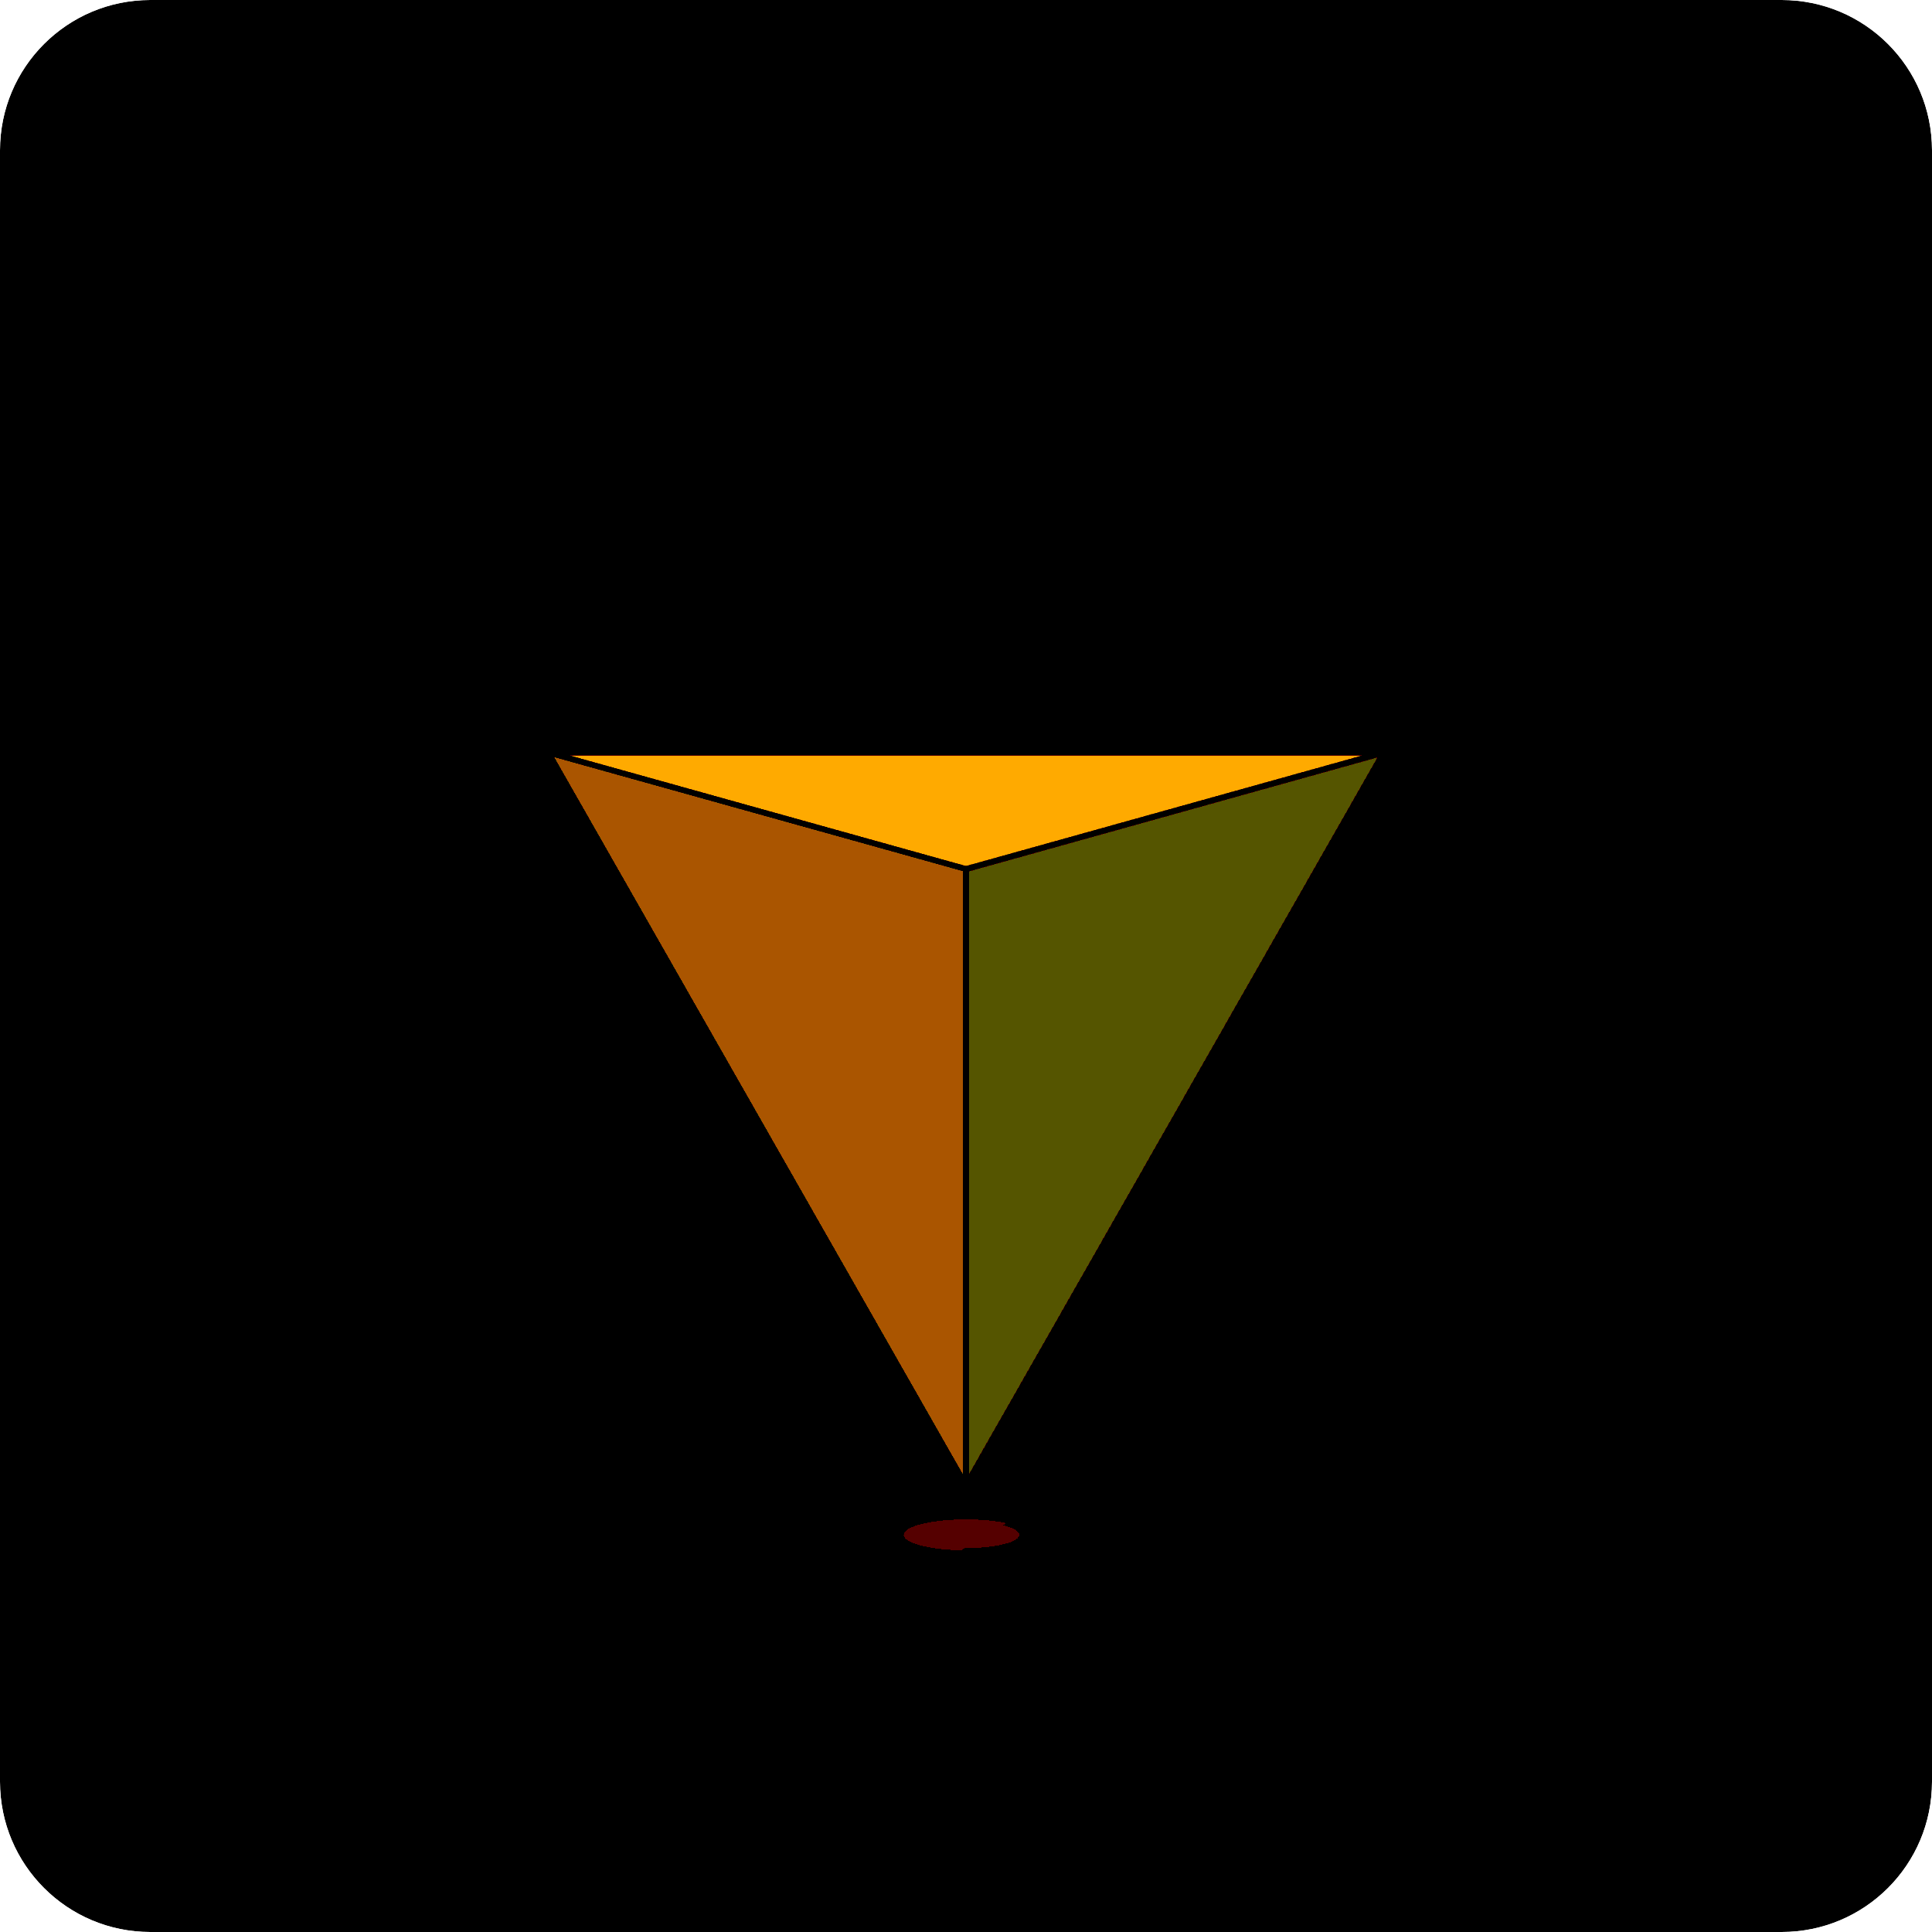
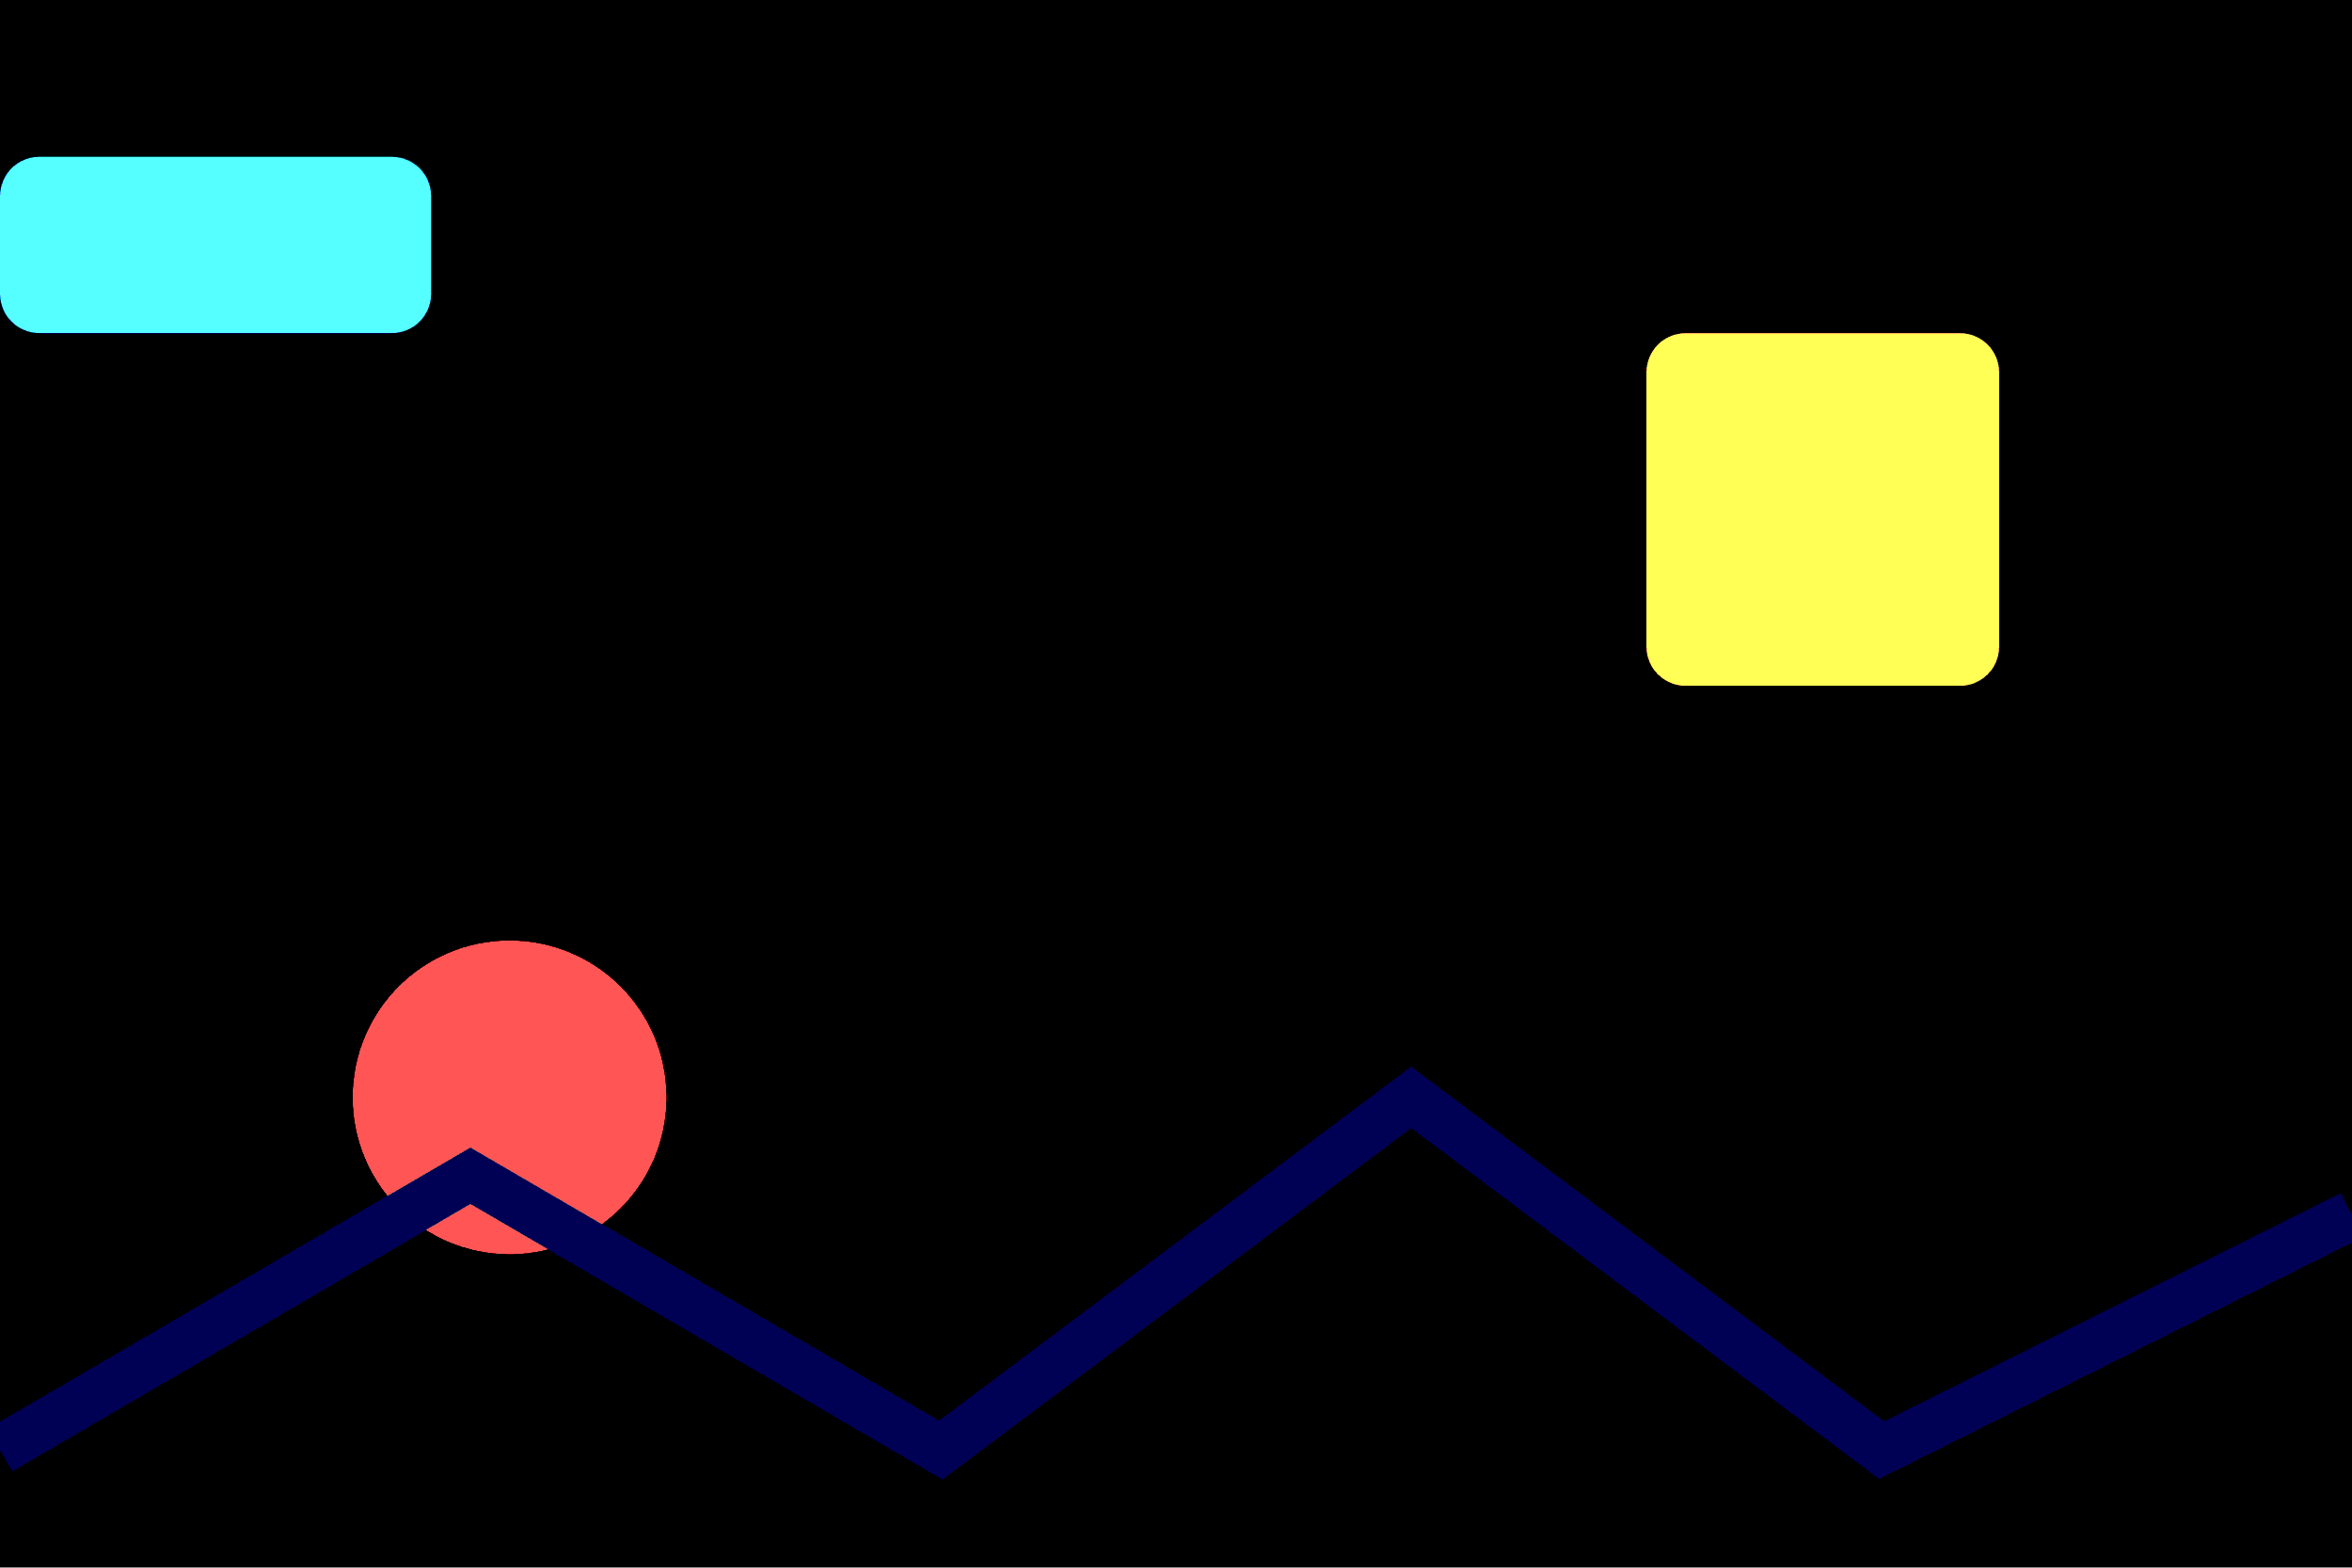
- <svg xmlns="http://www.w3.org/2000/svg" viewBox="0 0 360 360" width="360" height="360">
+ <svg xmlns="http://www.w3.org/2000/svg" viewBox="0 0 240 160" width="240" height="160">
  <defs>
-     <linearGradient id="backdrop" x1="0" y1="0" x2="0.6" y2="1">
-       <stop offset="0" stop-color="#141a2e" />
-       <stop offset="1" stop-color="#070912" />
-     </linearGradient>
-     <radialGradient id="pool" cx="0.5" cy="0.5" r="0.5">
-       <stop offset="0" stop-color="#f0a13c" stop-opacity="0.26" />
-       <stop offset="1" stop-color="#f0a13c" stop-opacity="0" />
-     </radialGradient>
-   </defs>
-   <defs>
-     <filter id="vctrfx-10dgav-filter-0" color-interpolation-filters="sRGB">
+     <filter id="vctrfx-wkl45s-filter-0" color-interpolation-filters="sRGB">
      <feComponentTransfer in="SourceGraphic" result="vctrfx-out-0">
        <feFuncR type="discrete" tableValues="0 0.333 0.667 1" />
        <feFuncG type="discrete" tableValues="0 0.333 0.667 1" />
        <feFuncB type="discrete" tableValues="0 0.333 0.667 1" />
      </feComponentTransfer>
    </filter>
-     <clipPath id="vctrfx-10dgav-clip" clipPathUnits="userSpaceOnUse">
-       <rect width="360" height="360" rx="28" />
+     <clipPath id="vctrfx-wkl45s-clip" clipPathUnits="userSpaceOnUse">
+       <rect width="240" height="160" />
    </clipPath>
  </defs>
-   <g filter="url(#vctrfx-10dgav-filter-0)" clip-path="url(#vctrfx-10dgav-clip)">
-     <rect width="360" height="360" rx="28" fill="url(#backdrop)" />
-     <ellipse cx="180" cy="286" rx="104" ry="26" fill="url(#pool)" />
-     <g stroke-linejoin="round">
-       <polygon points="180,161.95 257.82,140.24 102.18,140.24" fill="#f0a13c" opacity="1" stroke="#2a1a08" stroke-width="1.1" stroke-linejoin="round">
-         <animate attributeName="points" values="180,161.95 257.82,140.24 102.18,140.24;192.07,161.84 251.77,139.26 96.75,141.3;203.93,161.54 245.15,138.38 92.04,142.45;215.38,161.04 238.04,137.6 88.12,143.67;226.24,160.36 230.51,136.91 85.06,144.97;236.34,159.51 222.62,136.33 82.94,146.32;245.53,158.52 214.44,135.85 81.83,147.71;253.71,157.39 206.03,135.48 81.8,149.14;260.78,156.15 197.45,135.21 82.89,150.58;266.67,154.83 188.75,135.05 85.16,152.03;271.37,153.45 180,135 88.63,153.45;274.84,152.03 171.25,135.05 93.33,154.83;277.11,150.58 162.55,135.21 99.22,156.15;278.2,149.14 153.97,135.48 106.29,157.39;278.17,147.71 145.56,135.85 114.47,158.52;277.06,146.32 137.38,136.33 123.66,159.51;274.94,144.97 129.49,136.91 133.76,160.36;271.88,143.67 121.96,137.6 144.62,161.04;267.96,142.45 114.85,138.38 156.07,161.54;263.25,141.3 108.23,139.26 167.93,161.84;257.82,140.24 102.18,140.24 180,161.95;251.77,139.26 96.75,141.3 192.07,161.84;245.15,138.38 92.04,142.45 203.93,161.54;238.04,137.6 88.12,143.67 215.38,161.04;230.51,136.91 85.06,144.97 226.24,160.36;222.62,136.33 82.94,146.32 236.34,159.51;214.44,135.85 81.83,147.71 245.53,158.52;206.03,135.48 81.8,149.14 253.71,157.39;197.45,135.21 82.89,150.58 260.78,156.15;188.75,135.05 85.16,152.03 266.67,154.83;180,135 88.63,153.45 271.37,153.45;171.25,135.05 93.33,154.83 274.84,152.03;162.55,135.21 99.22,156.15 277.11,150.58;153.97,135.48 106.29,157.39 278.2,149.14;145.56,135.85 114.47,158.52 278.17,147.71;137.38,136.33 123.66,159.51 277.06,146.32;129.49,136.91 133.76,160.36 274.94,144.97;121.96,137.6 144.62,161.04 271.88,143.67;114.85,138.38 156.07,161.54 267.96,142.45;108.23,139.26 167.93,161.84 263.25,141.3;102.18,140.24 180,161.95 257.82,140.24;96.75,141.3 192.07,161.84 251.77,139.26;92.04,142.45 203.93,161.54 245.15,138.38;88.12,143.67 215.38,161.04 238.04,137.6;85.06,144.97 226.24,160.36 230.51,136.91;82.94,146.32 236.34,159.51 222.62,136.33;81.83,147.71 245.53,158.52 214.44,135.85;81.8,149.14 253.71,157.39 206.03,135.48;82.89,150.58 260.78,156.15 197.45,135.21;85.16,152.03 266.67,154.83 188.75,135.05;88.63,153.45 271.37,153.45 180,135;93.33,154.83 274.84,152.03 171.25,135.05;99.22,156.15 277.11,150.58 162.55,135.21;106.29,157.39 278.2,149.14 153.97,135.48;114.47,158.52 278.17,147.71 145.56,135.85;123.66,159.51 277.06,146.32 137.38,136.33;133.76,160.36 274.94,144.97 129.49,136.91;144.62,161.04 271.88,143.67 121.96,137.6;156.07,161.54 267.96,142.45 114.85,138.38;167.93,161.84 263.25,141.3 108.23,139.26;180,161.95 257.82,140.24 102.18,140.24" dur="7s" repeatCount="indefinite" calcMode="linear" />
-         <animate attributeName="fill" values="#f0a13c;#f0a13c;#f0a13c;#f0a13c;#f0a13c;#f0a13c;#f0a13c;#f0a13c;#f0a13c;#f0a13c;#f0a13c;#f0a13c;#f0a13c;#f0a13c;#f0a13c;#f0a13c;#f0a13c;#f0a13c;#f0a13c;#f0a13c;#f0a13c;#f0a13c;#f0a13c;#f0a13c;#f0a13c;#f0a13c;#f0a13c;#f0a13c;#f0a13c;#f0a13c;#f0a13c;#f0a13c;#f0a13c;#f0a13c;#f0a13c;#f0a13c;#f0a13c;#f0a13c;#f0a13c;#f0a13c;#f0a13c;#f0a13c;#f0a13c;#f0a13c;#f0a13c;#f0a13c;#f0a13c;#f0a13c;#f0a13c;#f0a13c;#f0a13c;#f0a13c;#f0a13c;#f0a13c;#f0a13c;#f0a13c;#f0a13c;#f0a13c;#f0a13c;#f0a13c;#f0a13c" dur="7s" repeatCount="indefinite" calcMode="linear" />
-         <animate attributeName="opacity" values="1;1;1;1;1;1;1;1;1;1;1;1;1;1;1;1;1;1;1;1;1;1;1;1;1;1;1;1;1;1;1;1;1;1;1;1;1;1;1;1;1;1;1;1;1;1;1;1;1;1;1;1;1;1;1;1;1;1;1;1;1" dur="7s" repeatCount="indefinite" calcMode="linear" />
-       </polygon>
-       <polygon points="180,161.95 102.18,140.24 180,276.79" fill="#bd7f2f" opacity="1" stroke="#2a1a08" stroke-width="1.1" stroke-linejoin="round">
-         <animate attributeName="points" values="180,161.95 102.18,140.24 180,276.79;192.07,161.84 96.75,141.3 180,276.79;203.93,161.54 92.04,142.45 180,276.79;215.38,161.04 88.12,143.67 180,276.79;226.24,160.36 85.06,144.97 180,276.79;236.34,159.51 82.94,146.32 180,276.79;245.53,158.52 81.83,147.71 180,276.79;253.71,157.39 81.8,149.14 180,276.79;260.78,156.15 82.89,150.58 180,276.79;266.67,154.83 85.16,152.03 180,276.79;271.37,153.45 88.63,153.45 180,276.79;274.84,152.03 93.33,154.83 180,276.79;277.11,150.58 99.22,156.15 180,276.79;278.2,149.14 106.29,157.39 180,276.79;278.17,147.71 114.47,158.52 180,276.79;277.06,146.32 123.66,159.51 180,276.79;274.94,144.97 133.76,160.36 180,276.79;271.88,143.67 144.62,161.04 180,276.79;267.96,142.45 156.07,161.54 180,276.79;263.25,141.3 167.93,161.84 180,276.79;257.82,140.24 180,161.95 180,276.79;251.77,139.26 192.07,161.84 180,276.79;245.15,138.38 203.93,161.54 180,276.79;238.04,137.6 215.38,161.04 180,276.79;230.51,136.91 226.24,160.36 180,276.79;222.62,136.33 236.34,159.51 180,276.79;214.44,135.85 245.53,158.52 180,276.79;206.03,135.48 253.71,157.39 180,276.79;197.45,135.21 260.78,156.15 180,276.79;188.75,135.05 266.67,154.83 180,276.79;180,135 271.37,153.45 180,276.79;171.25,135.05 274.84,152.03 180,276.79;162.55,135.21 277.11,150.58 180,276.79;153.97,135.48 278.2,149.14 180,276.79;145.56,135.85 278.17,147.71 180,276.79;137.38,136.33 277.06,146.32 180,276.79;129.49,136.91 274.94,144.97 180,276.79;121.96,137.6 271.88,143.67 180,276.79;114.85,138.38 267.96,142.45 180,276.79;108.23,139.26 263.25,141.3 180,276.79;102.18,140.24 257.82,140.24 180,276.79;96.75,141.3 251.77,139.26 180,276.79;92.04,142.45 245.15,138.38 180,276.79;88.12,143.67 238.04,137.6 180,276.79;85.06,144.97 230.51,136.91 180,276.79;82.94,146.32 222.62,136.33 180,276.79;81.83,147.71 214.44,135.85 180,276.79;81.8,149.14 206.03,135.48 180,276.79;82.89,150.58 197.45,135.21 180,276.79;85.16,152.03 188.75,135.05 180,276.79;88.63,153.45 180,135 180,276.79;93.33,154.83 171.25,135.05 180,276.79;99.22,156.15 162.55,135.21 180,276.79;106.29,157.39 153.97,135.48 180,276.79;114.47,158.52 145.56,135.85 180,276.79;123.66,159.51 137.38,136.33 180,276.79;133.76,160.36 129.49,136.91 180,276.79;144.62,161.04 121.96,137.6 180,276.79;156.07,161.54 114.85,138.38 180,276.79;167.93,161.84 108.23,139.26 180,276.79;180,161.95 102.18,140.24 180,276.79" dur="7s" repeatCount="indefinite" calcMode="linear" />
-         <animate attributeName="fill" values="#bd7f2f;#c38331;#c88632;#cc8933;#ce8a34;#cf8b34;#ce8a34;#cc8933;#c88632;#c28231;#bc7e2f;#b4792d;#aa722b;#a06b28;#956425;#885b22;#7b531f;#6e4a1c;#6e4a1c;#6e4a1c;#6e4a1c;#6e4a1c;#6e4a1c;#6e4a1c;#6e4a1c;#6e4a1c;#6e4a1c;#6e4a1c;#6e4a1c;#6e4a1c;#6e4a1c;#6e4a1c;#6e4a1c;#6e4a1c;#6e4a1c;#6e4a1c;#6e4a1c;#6e4a1c;#6e4a1c;#6e4a1c;#6e4a1c;#6e4a1c;#6e4a1c;#6e4a1c;#6e4a1c;#6e4a1c;#6e4a1c;#6e4a1c;#6e4a1c;#6e4a1c;#6e4a1c;#6e4a1c;#6e4a1c;#6f4b1c;#7d541f;#8a5d23;#966526;#a26c28;#ac732b;#b5792d;#bd7f2f" dur="7s" repeatCount="indefinite" calcMode="linear" />
-         <animate attributeName="opacity" values="1;1;1;1;1;1;1;1;1;1;1;1;1;1;1;1;1;1;1;1;1;1;1;1;0;0;0;0;0;0;0;0;0;0;0;0;0;0;0;0;0;0;0;0;0;0;0;0;0;0;0;0;0;0;0;0;0;1;1;1;1" dur="7s" repeatCount="indefinite" calcMode="linear" />
-       </polygon>
-       <polygon points="102.18,140.24 257.82,140.24 180,276.79" fill="#6e4a1c" opacity="0" stroke="#2a1a08" stroke-width="1.1" stroke-linejoin="round">
-         <animate attributeName="points" values="102.18,140.24 257.82,140.24 180,276.79;96.75,141.3 251.77,139.26 180,276.79;92.04,142.45 245.15,138.38 180,276.79;88.12,143.67 238.04,137.6 180,276.79;85.06,144.97 230.51,136.91 180,276.79;82.94,146.32 222.62,136.33 180,276.79;81.83,147.71 214.44,135.85 180,276.79;81.8,149.14 206.03,135.48 180,276.79;82.89,150.58 197.45,135.21 180,276.79;85.16,152.03 188.75,135.05 180,276.79;88.63,153.45 180,135 180,276.79;93.33,154.83 171.25,135.05 180,276.79;99.22,156.15 162.55,135.21 180,276.79;106.29,157.39 153.97,135.48 180,276.79;114.47,158.52 145.56,135.85 180,276.79;123.66,159.51 137.38,136.33 180,276.79;133.76,160.36 129.49,136.91 180,276.79;144.62,161.04 121.96,137.6 180,276.79;156.07,161.54 114.85,138.38 180,276.79;167.93,161.84 108.23,139.26 180,276.79;180,161.95 102.18,140.24 180,276.79;192.07,161.84 96.75,141.3 180,276.79;203.93,161.54 92.04,142.45 180,276.79;215.38,161.04 88.12,143.67 180,276.79;226.24,160.36 85.06,144.97 180,276.79;236.34,159.51 82.94,146.32 180,276.79;245.53,158.52 81.83,147.71 180,276.79;253.71,157.39 81.8,149.14 180,276.79;260.78,156.15 82.89,150.58 180,276.79;266.67,154.83 85.16,152.03 180,276.79;271.37,153.45 88.63,153.45 180,276.79;274.84,152.03 93.33,154.83 180,276.79;277.11,150.58 99.22,156.15 180,276.79;278.2,149.14 106.29,157.39 180,276.79;278.17,147.71 114.47,158.52 180,276.79;277.06,146.32 123.66,159.51 180,276.79;274.94,144.97 133.76,160.36 180,276.79;271.88,143.67 144.62,161.04 180,276.79;267.96,142.45 156.07,161.54 180,276.79;263.25,141.3 167.93,161.84 180,276.79;257.82,140.24 180,161.95 180,276.79;251.77,139.26 192.07,161.84 180,276.79;245.15,138.38 203.93,161.54 180,276.79;238.04,137.6 215.38,161.04 180,276.79;230.51,136.91 226.24,160.36 180,276.79;222.62,136.33 236.34,159.51 180,276.79;214.44,135.85 245.53,158.52 180,276.79;206.03,135.48 253.71,157.39 180,276.79;197.45,135.21 260.78,156.15 180,276.79;188.75,135.05 266.67,154.83 180,276.79;180,135 271.37,153.45 180,276.79;171.25,135.05 274.84,152.03 180,276.79;162.55,135.21 277.11,150.58 180,276.79;153.97,135.48 278.2,149.14 180,276.79;145.56,135.85 278.17,147.71 180,276.79;137.38,136.33 277.06,146.32 180,276.79;129.49,136.91 274.94,144.97 180,276.79;121.96,137.6 271.88,143.67 180,276.79;114.85,138.38 267.96,142.45 180,276.79;108.23,139.26 263.25,141.3 180,276.79;102.18,140.24 257.82,140.24 180,276.79" dur="7s" repeatCount="indefinite" calcMode="linear" />
-         <animate attributeName="fill" values="#6e4a1c;#6e4a1c;#6e4a1c;#6e4a1c;#6e4a1c;#6e4a1c;#6e4a1c;#6e4a1c;#6e4a1c;#6e4a1c;#6e4a1c;#6e4a1c;#6e4a1c;#6f4b1c;#7d541f;#8a5d23;#966526;#a26c28;#ac732b;#b5792d;#bd7f2f;#c38331;#c88632;#cc8933;#ce8a34;#cf8b34;#ce8a34;#cc8933;#c88632;#c28231;#bc7e2f;#b4792d;#aa722b;#a06b28;#956425;#885b22;#7b531f;#6e4a1c;#6e4a1c;#6e4a1c;#6e4a1c;#6e4a1c;#6e4a1c;#6e4a1c;#6e4a1c;#6e4a1c;#6e4a1c;#6e4a1c;#6e4a1c;#6e4a1c;#6e4a1c;#6e4a1c;#6e4a1c;#6e4a1c;#6e4a1c;#6e4a1c;#6e4a1c;#6e4a1c;#6e4a1c;#6e4a1c;#6e4a1c" dur="7s" repeatCount="indefinite" calcMode="linear" />
-         <animate attributeName="opacity" values="0;0;0;0;0;0;0;0;0;0;0;0;0;0;0;0;0;1;1;1;1;1;1;1;1;1;1;1;1;1;1;1;1;1;1;1;1;1;1;1;1;1;1;1;0;0;0;0;0;0;0;0;0;0;0;0;0;0;0;0;0" dur="7s" repeatCount="indefinite" calcMode="linear" />
-       </polygon>
-       <polygon points="257.82,140.24 180,161.95 180,276.79" fill="#6e4a1c" opacity="1" stroke="#2a1a08" stroke-width="1.1" stroke-linejoin="round">
-         <animate attributeName="points" values="257.82,140.24 180,161.95 180,276.79;251.77,139.26 192.07,161.84 180,276.79;245.15,138.38 203.93,161.54 180,276.79;238.04,137.6 215.38,161.04 180,276.79;230.51,136.91 226.24,160.36 180,276.79;222.62,136.33 236.34,159.51 180,276.79;214.44,135.85 245.53,158.52 180,276.79;206.03,135.48 253.71,157.39 180,276.79;197.45,135.21 260.78,156.15 180,276.79;188.75,135.05 266.67,154.83 180,276.79;180,135 271.37,153.45 180,276.79;171.25,135.05 274.84,152.03 180,276.79;162.55,135.21 277.11,150.58 180,276.79;153.97,135.48 278.2,149.14 180,276.79;145.56,135.85 278.17,147.71 180,276.79;137.38,136.33 277.06,146.32 180,276.79;129.49,136.91 274.94,144.97 180,276.79;121.96,137.6 271.88,143.67 180,276.79;114.85,138.38 267.96,142.45 180,276.79;108.23,139.26 263.25,141.3 180,276.79;102.18,140.24 257.82,140.24 180,276.79;96.75,141.3 251.77,139.26 180,276.79;92.04,142.45 245.15,138.38 180,276.79;88.12,143.67 238.04,137.6 180,276.79;85.06,144.97 230.51,136.91 180,276.79;82.94,146.32 222.62,136.33 180,276.79;81.83,147.71 214.44,135.85 180,276.79;81.8,149.14 206.03,135.48 180,276.79;82.89,150.58 197.45,135.21 180,276.79;85.16,152.03 188.75,135.05 180,276.79;88.63,153.45 180,135 180,276.79;93.33,154.83 171.25,135.05 180,276.79;99.22,156.15 162.55,135.21 180,276.79;106.29,157.39 153.97,135.48 180,276.79;114.47,158.52 145.56,135.85 180,276.79;123.66,159.51 137.38,136.33 180,276.79;133.76,160.36 129.49,136.91 180,276.79;144.62,161.04 121.96,137.6 180,276.79;156.07,161.54 114.85,138.38 180,276.79;167.93,161.84 108.23,139.26 180,276.79;180,161.95 102.18,140.24 180,276.79;192.07,161.84 96.75,141.3 180,276.79;203.93,161.54 92.04,142.45 180,276.79;215.38,161.04 88.12,143.67 180,276.79;226.24,160.36 85.06,144.97 180,276.79;236.34,159.51 82.94,146.32 180,276.79;245.53,158.52 81.83,147.71 180,276.79;253.71,157.39 81.8,149.14 180,276.79;260.78,156.15 82.89,150.58 180,276.79;266.67,154.83 85.16,152.03 180,276.79;271.37,153.45 88.63,153.45 180,276.79;274.84,152.03 93.33,154.83 180,276.79;277.11,150.58 99.22,156.15 180,276.79;278.2,149.14 106.29,157.39 180,276.79;278.17,147.71 114.47,158.52 180,276.79;277.06,146.32 123.66,159.51 180,276.79;274.94,144.97 133.76,160.36 180,276.79;271.88,143.67 144.62,161.04 180,276.79;267.96,142.45 156.07,161.54 180,276.79;263.25,141.3 167.93,161.84 180,276.79;257.82,140.24 180,161.95 180,276.79" dur="7s" repeatCount="indefinite" calcMode="linear" />
-         <animate attributeName="fill" values="#6e4a1c;#6e4a1c;#6e4a1c;#6e4a1c;#6e4a1c;#6e4a1c;#6e4a1c;#6e4a1c;#6e4a1c;#6e4a1c;#6e4a1c;#6e4a1c;#6e4a1c;#6e4a1c;#6e4a1c;#6e4a1c;#6e4a1c;#6e4a1c;#6e4a1c;#6e4a1c;#6e4a1c;#6e4a1c;#6e4a1c;#6e4a1c;#6e4a1c;#6e4a1c;#6e4a1c;#6e4a1c;#6e4a1c;#6e4a1c;#6e4a1c;#6e4a1c;#6e4a1c;#6f4b1c;#7d541f;#8a5d23;#966526;#a26c28;#ac732b;#b5792d;#bd7f2f;#c38331;#c88632;#cc8933;#ce8a34;#cf8b34;#ce8a34;#cc8933;#c88632;#c28231;#bc7e2f;#b4792d;#aa722b;#a06b28;#956425;#885b22;#7b531f;#6e4a1c;#6e4a1c;#6e4a1c;#6e4a1c" dur="7s" repeatCount="indefinite" calcMode="linear" />
-         <animate attributeName="opacity" values="1;1;1;1;0;0;0;0;0;0;0;0;0;0;0;0;0;0;0;0;0;0;0;0;0;0;0;0;0;0;0;0;0;0;0;0;0;1;1;1;1;1;1;1;1;1;1;1;1;1;1;1;1;1;1;1;1;1;1;1;1" dur="7s" repeatCount="indefinite" calcMode="linear" />
-       </polygon>
+   <g filter="url(#vctrfx-wkl45s-filter-0)" clip-path="url(#vctrfx-wkl45s-clip)">
+     <rect width="240" height="160" fill="#0b1020" />
+     <circle cx="52" cy="112" r="16" fill="#f25c54">
+       <animate attributeName="r" values="16;26;16" dur="2.4s" repeatCount="indefinite" />
+       <animate attributeName="fill" values="#f25c54;#ff8fab;#f25c54" dur="2.4s" repeatCount="indefinite" />
+     </circle>
+     <g transform="translate(186 52)">
+       <rect x="-18" y="-18" width="36" height="36" rx="4" fill="#ffd166">
+         <animateTransform attributeName="transform" type="rotate" values="0;360" dur="4s" repeatCount="indefinite" />
+       </rect>
    </g>
+     <rect x="0" y="16" width="44" height="18" rx="4" fill="#4cc9f0">
+       <animateTransform attributeName="transform" type="translate" values="6 0;190 0;6 0" dur="5s" repeatCount="indefinite" />
+     </rect>
+     <path d="M0 148 L48 120 L96 148 L144 112 L192 148 L240 124" fill="none" stroke="#2b3a67" stroke-width="5">
+       <animate attributeName="stroke-dasharray" values="0 60;60 0;0 60" dur="3.2s" repeatCount="indefinite" />
+     </path>
  </g>
</svg>
